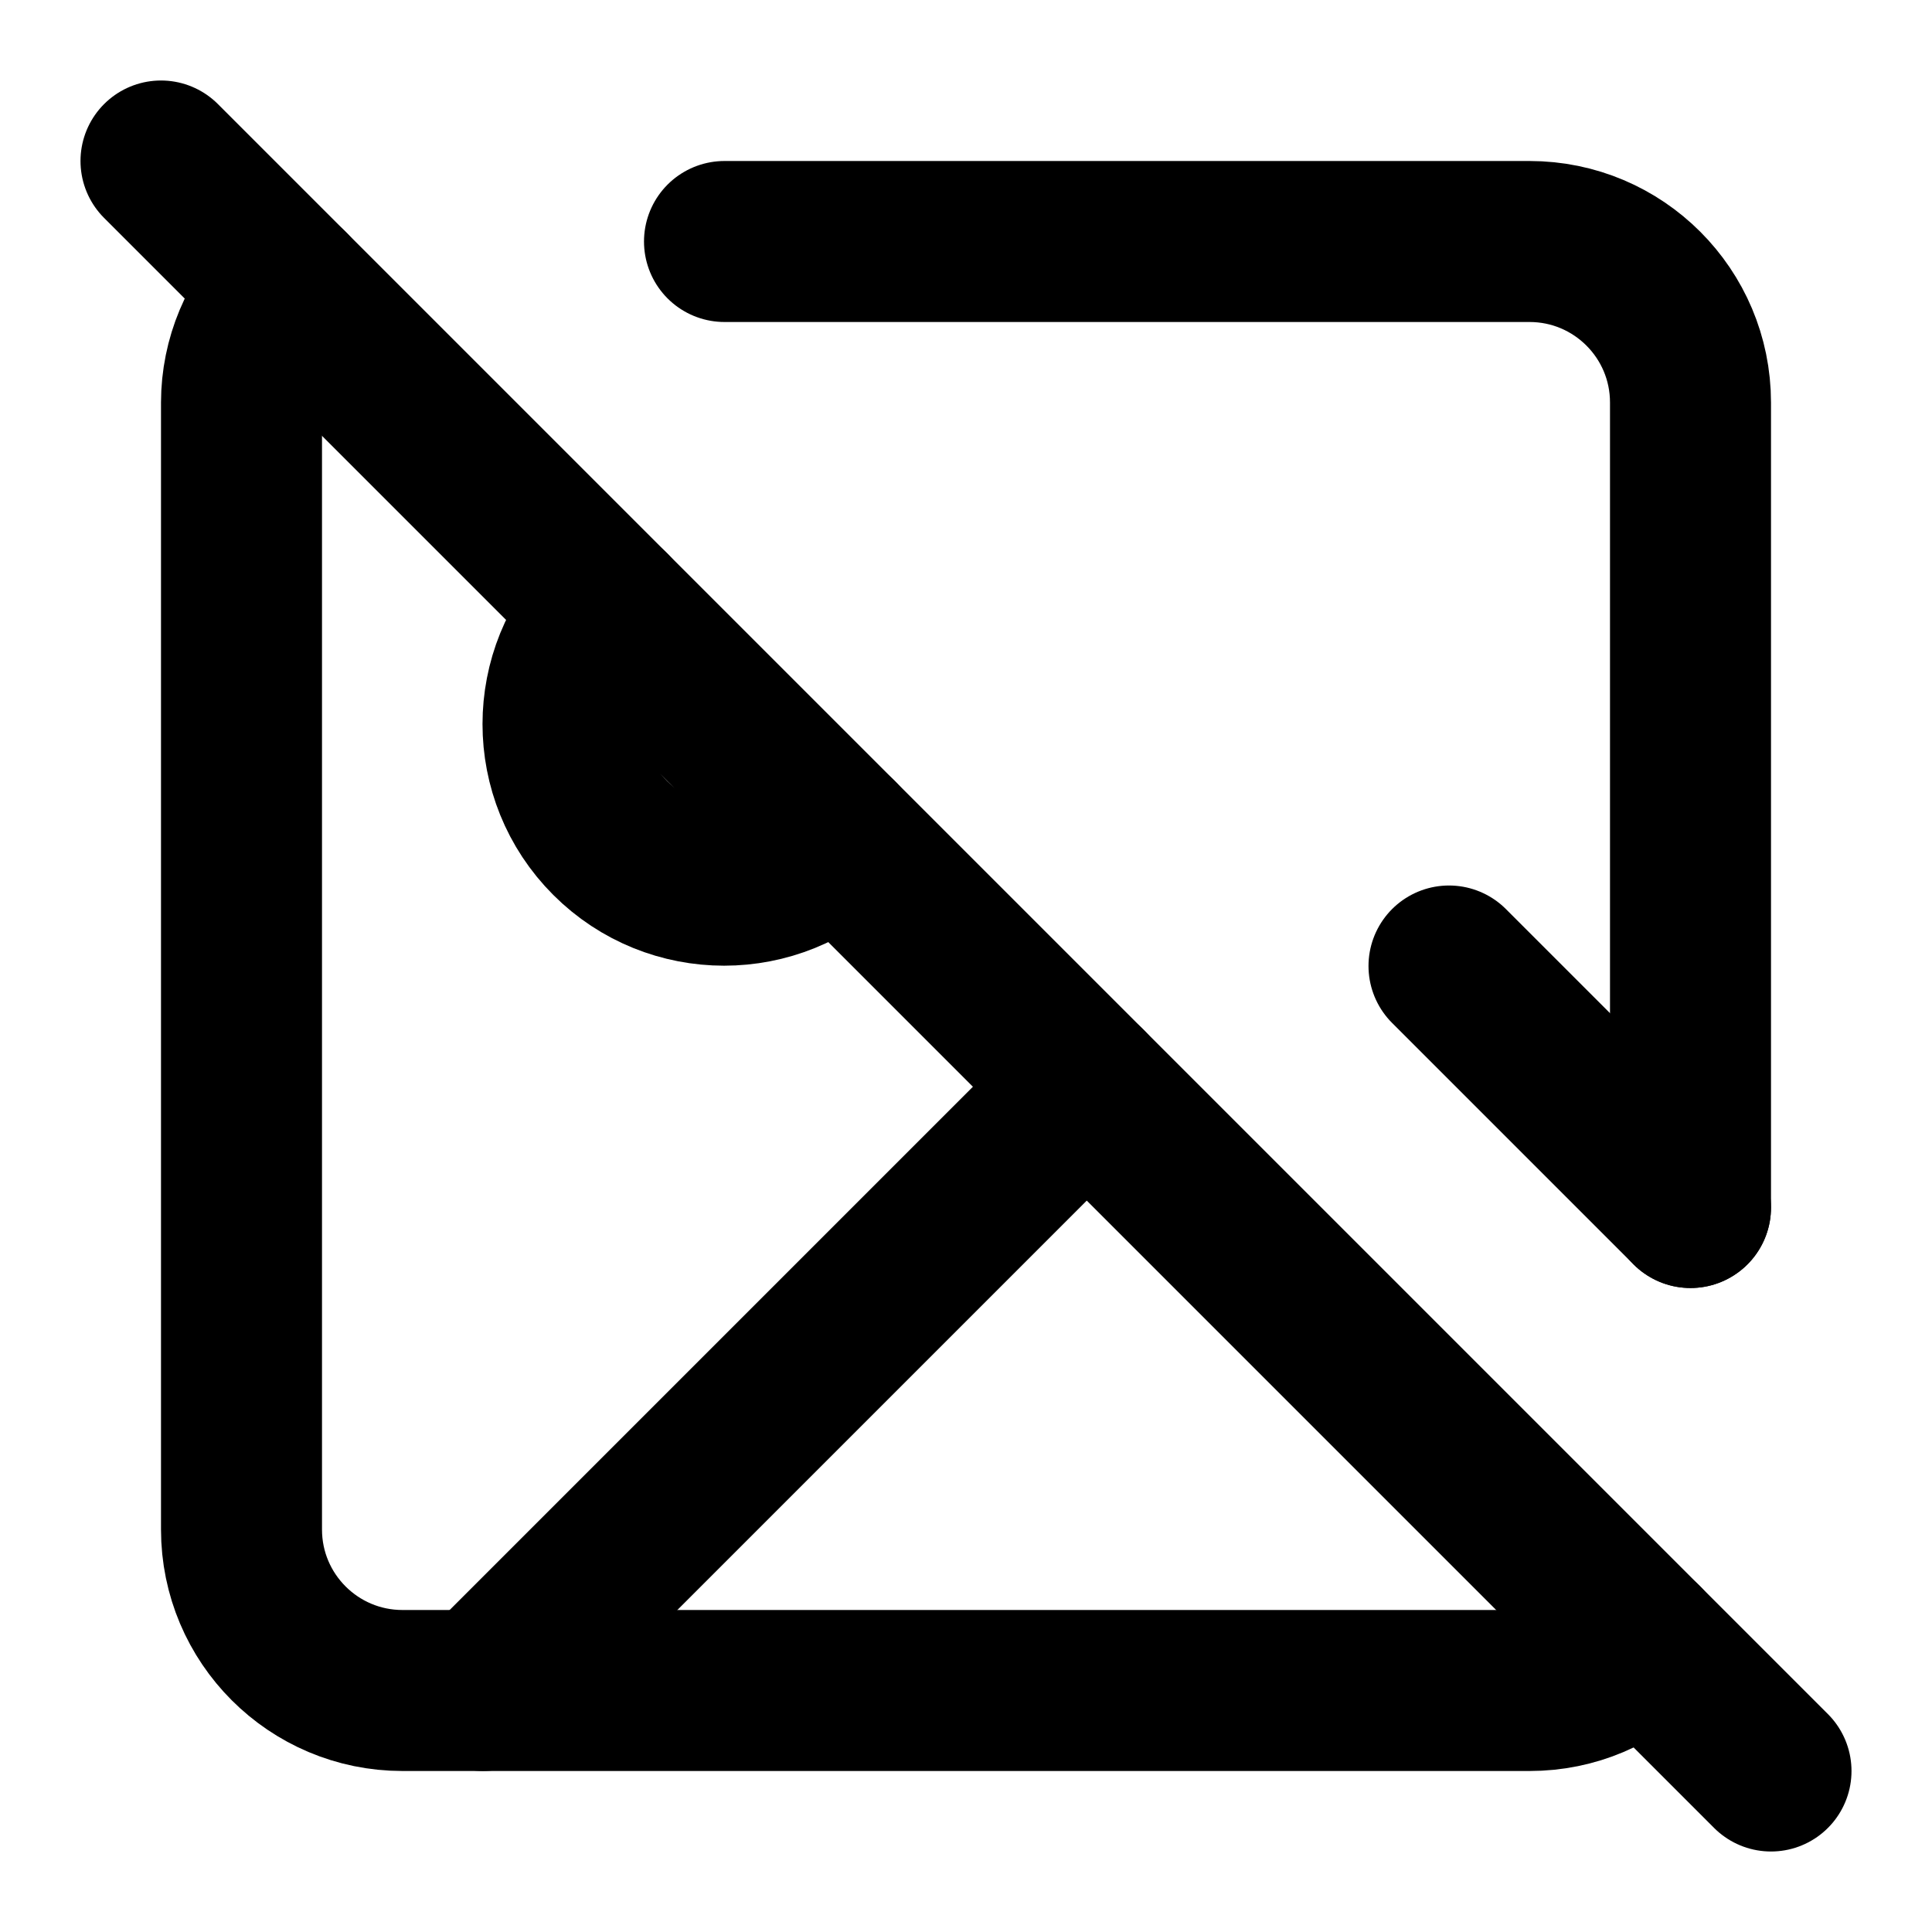
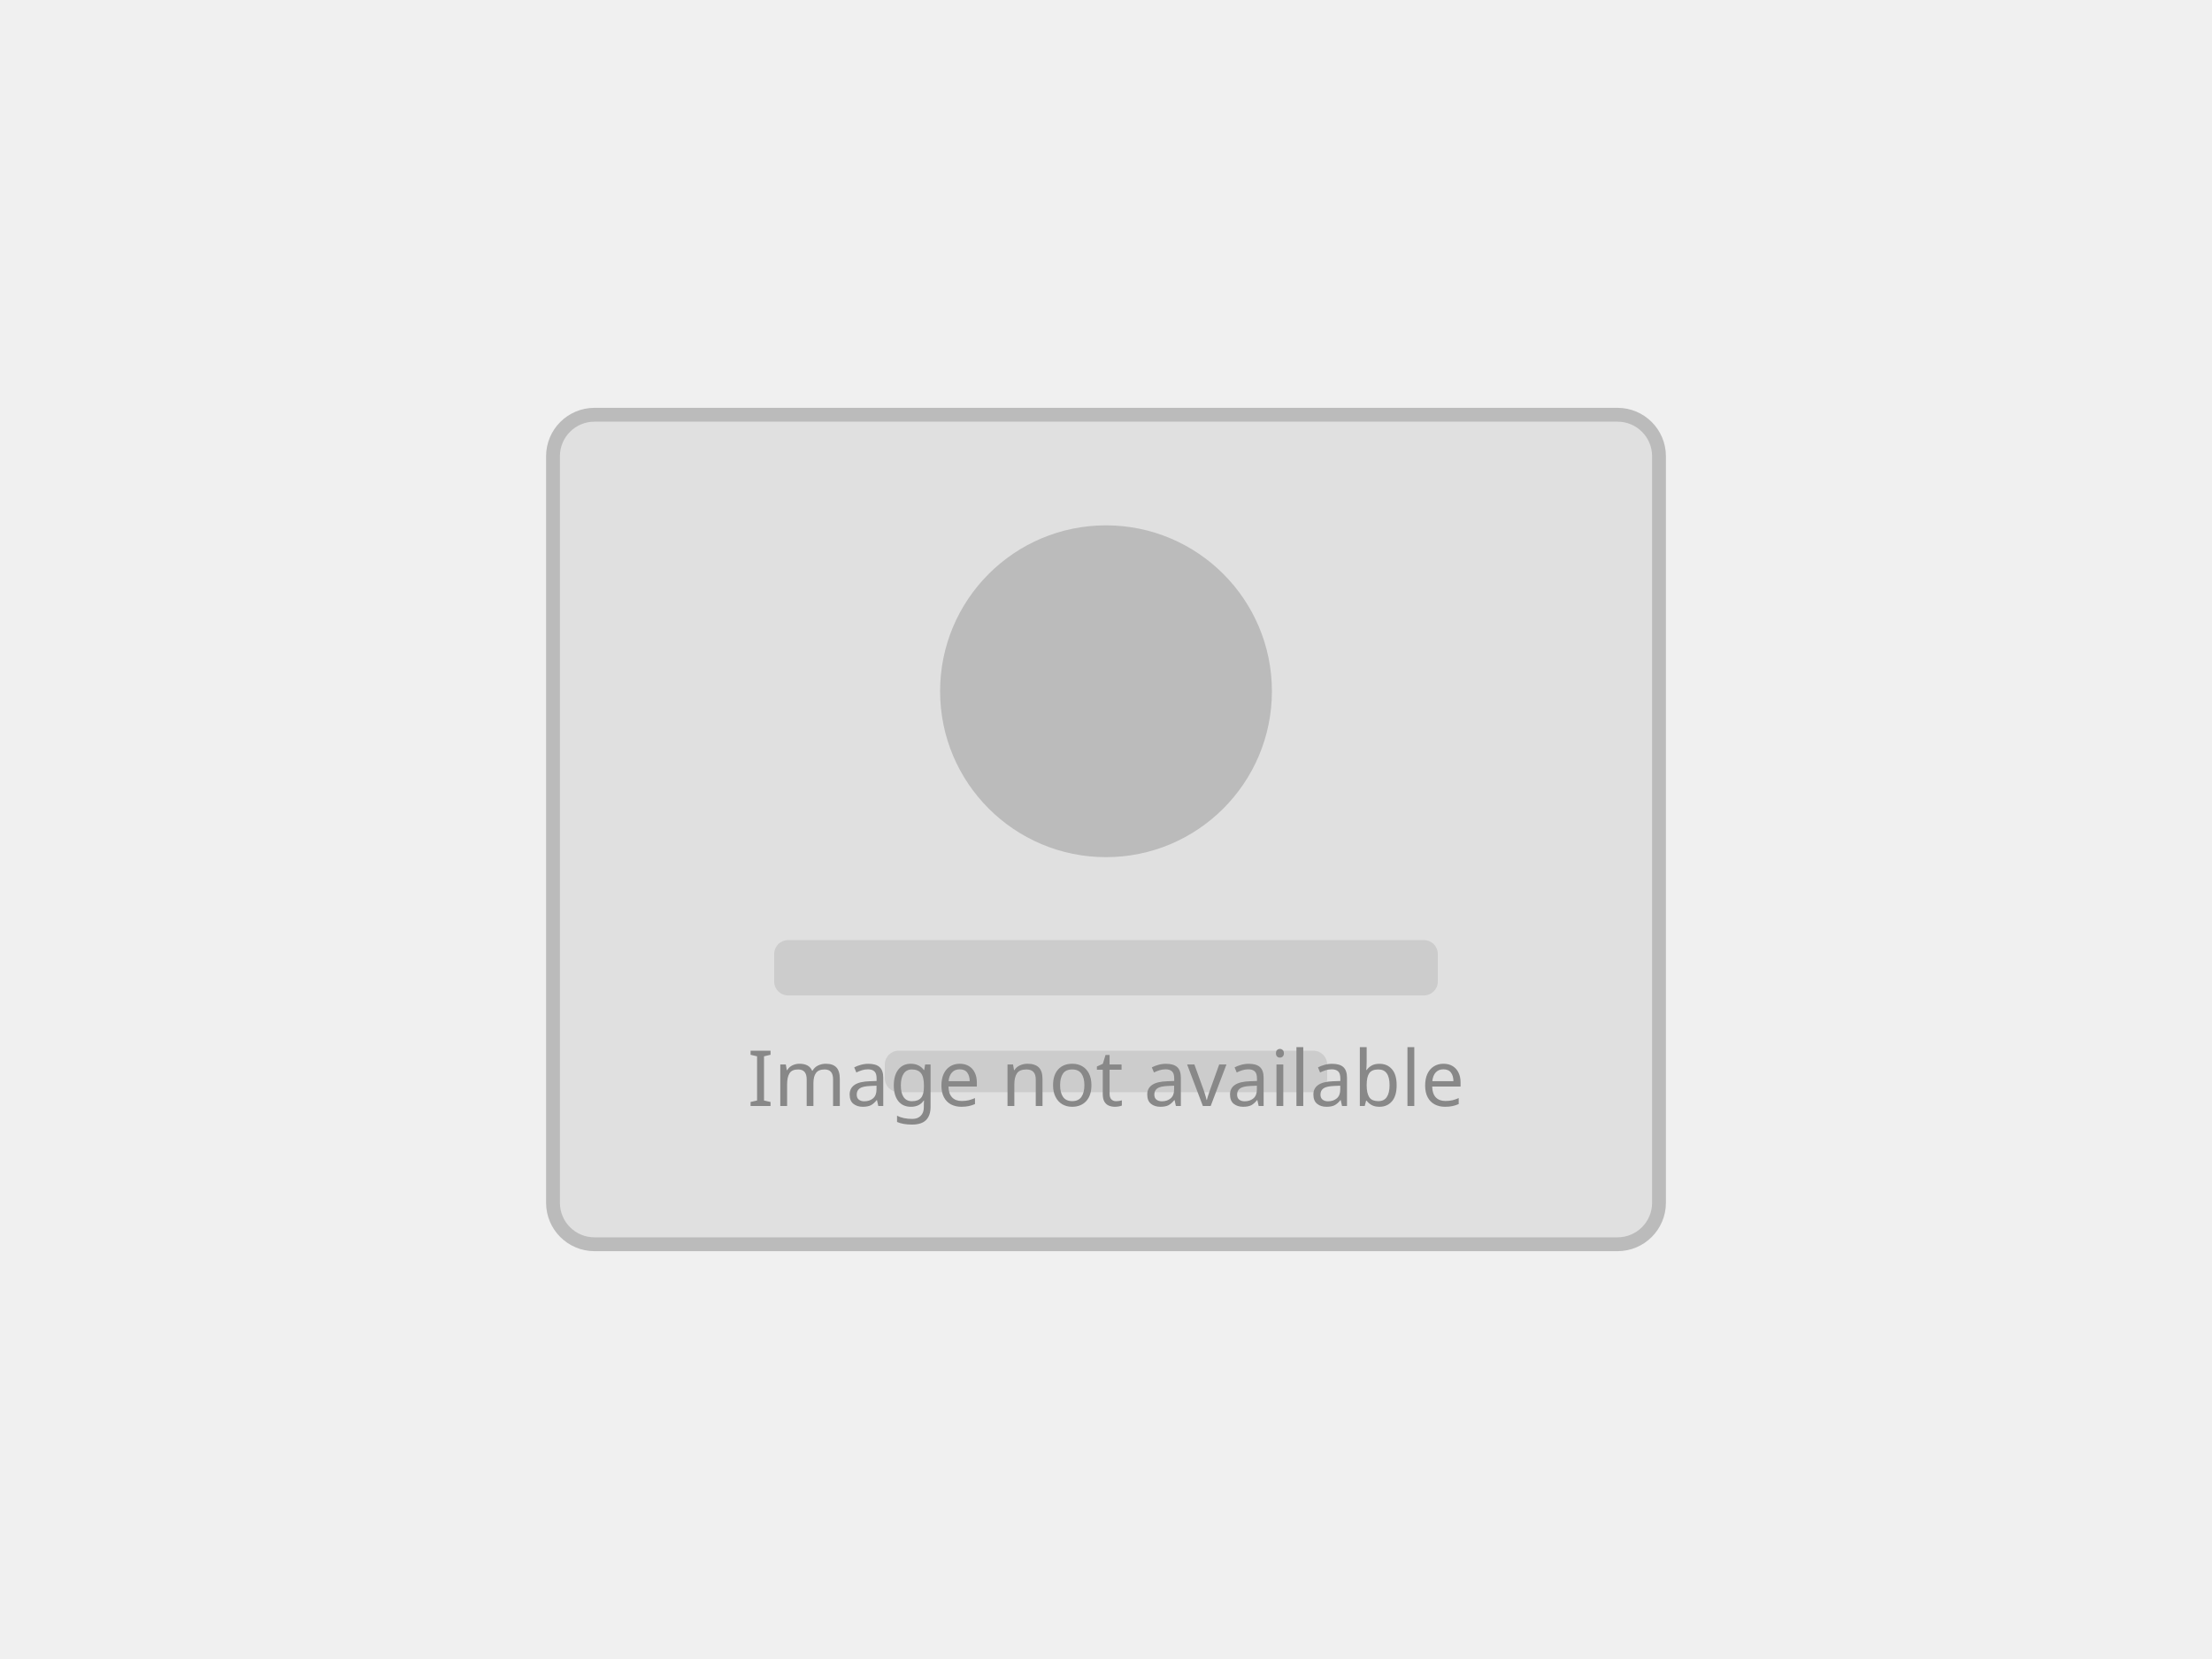
- <svg xmlns="http://www.w3.org/2000/svg" width="24" height="24" viewBox="0 0 24 24" fill="none" stroke="currentColor" stroke-width="2" stroke-linecap="round" stroke-linejoin="round">
-   <line x1="2" x2="22" y1="2" y2="22" />
-   <path d="M10.41 10.41a2 2 0 1 1-2.83-2.83" />
-   <line x1="13.5" x2="6" y1="13.5" y2="21" />
-   <line x1="18" x2="21" y1="12" y2="15" />
-   <path d="M3.59 3.59A1.99 1.99 0 0 0 3 5v14a2 2 0 0 0 2 2h14c.55 0 1.052-.22 1.41-.59" />
-   <path d="M21 15V5a2 2 0 0 0-2-2H9" />
+ <svg xmlns="http://www.w3.org/2000/svg" width="800" height="600" viewBox="0 0 800 600">
+   <rect width="800" height="600" fill="#f0f0f0" />
+   <g fill="#cccccc" transform="translate(400, 300)">
+     <rect x="-200" y="-150" width="400" height="300" rx="15" ry="15" fill="#e0e0e0" stroke="#bbbbbb" stroke-width="5" />
+     <circle cx="0" cy="-50" r="60" fill="#bbbbbb" />
+     <rect x="-120" y="40" width="240" height="20" rx="5" ry="5" />
+     <rect x="-80" y="80" width="160" height="15" rx="5" ry="5" />
+   </g>
+   <text x="400" y="400" font-family="sans-serif" font-size="28" text-anchor="middle" fill="#888888">Image not available</text>
</svg>
